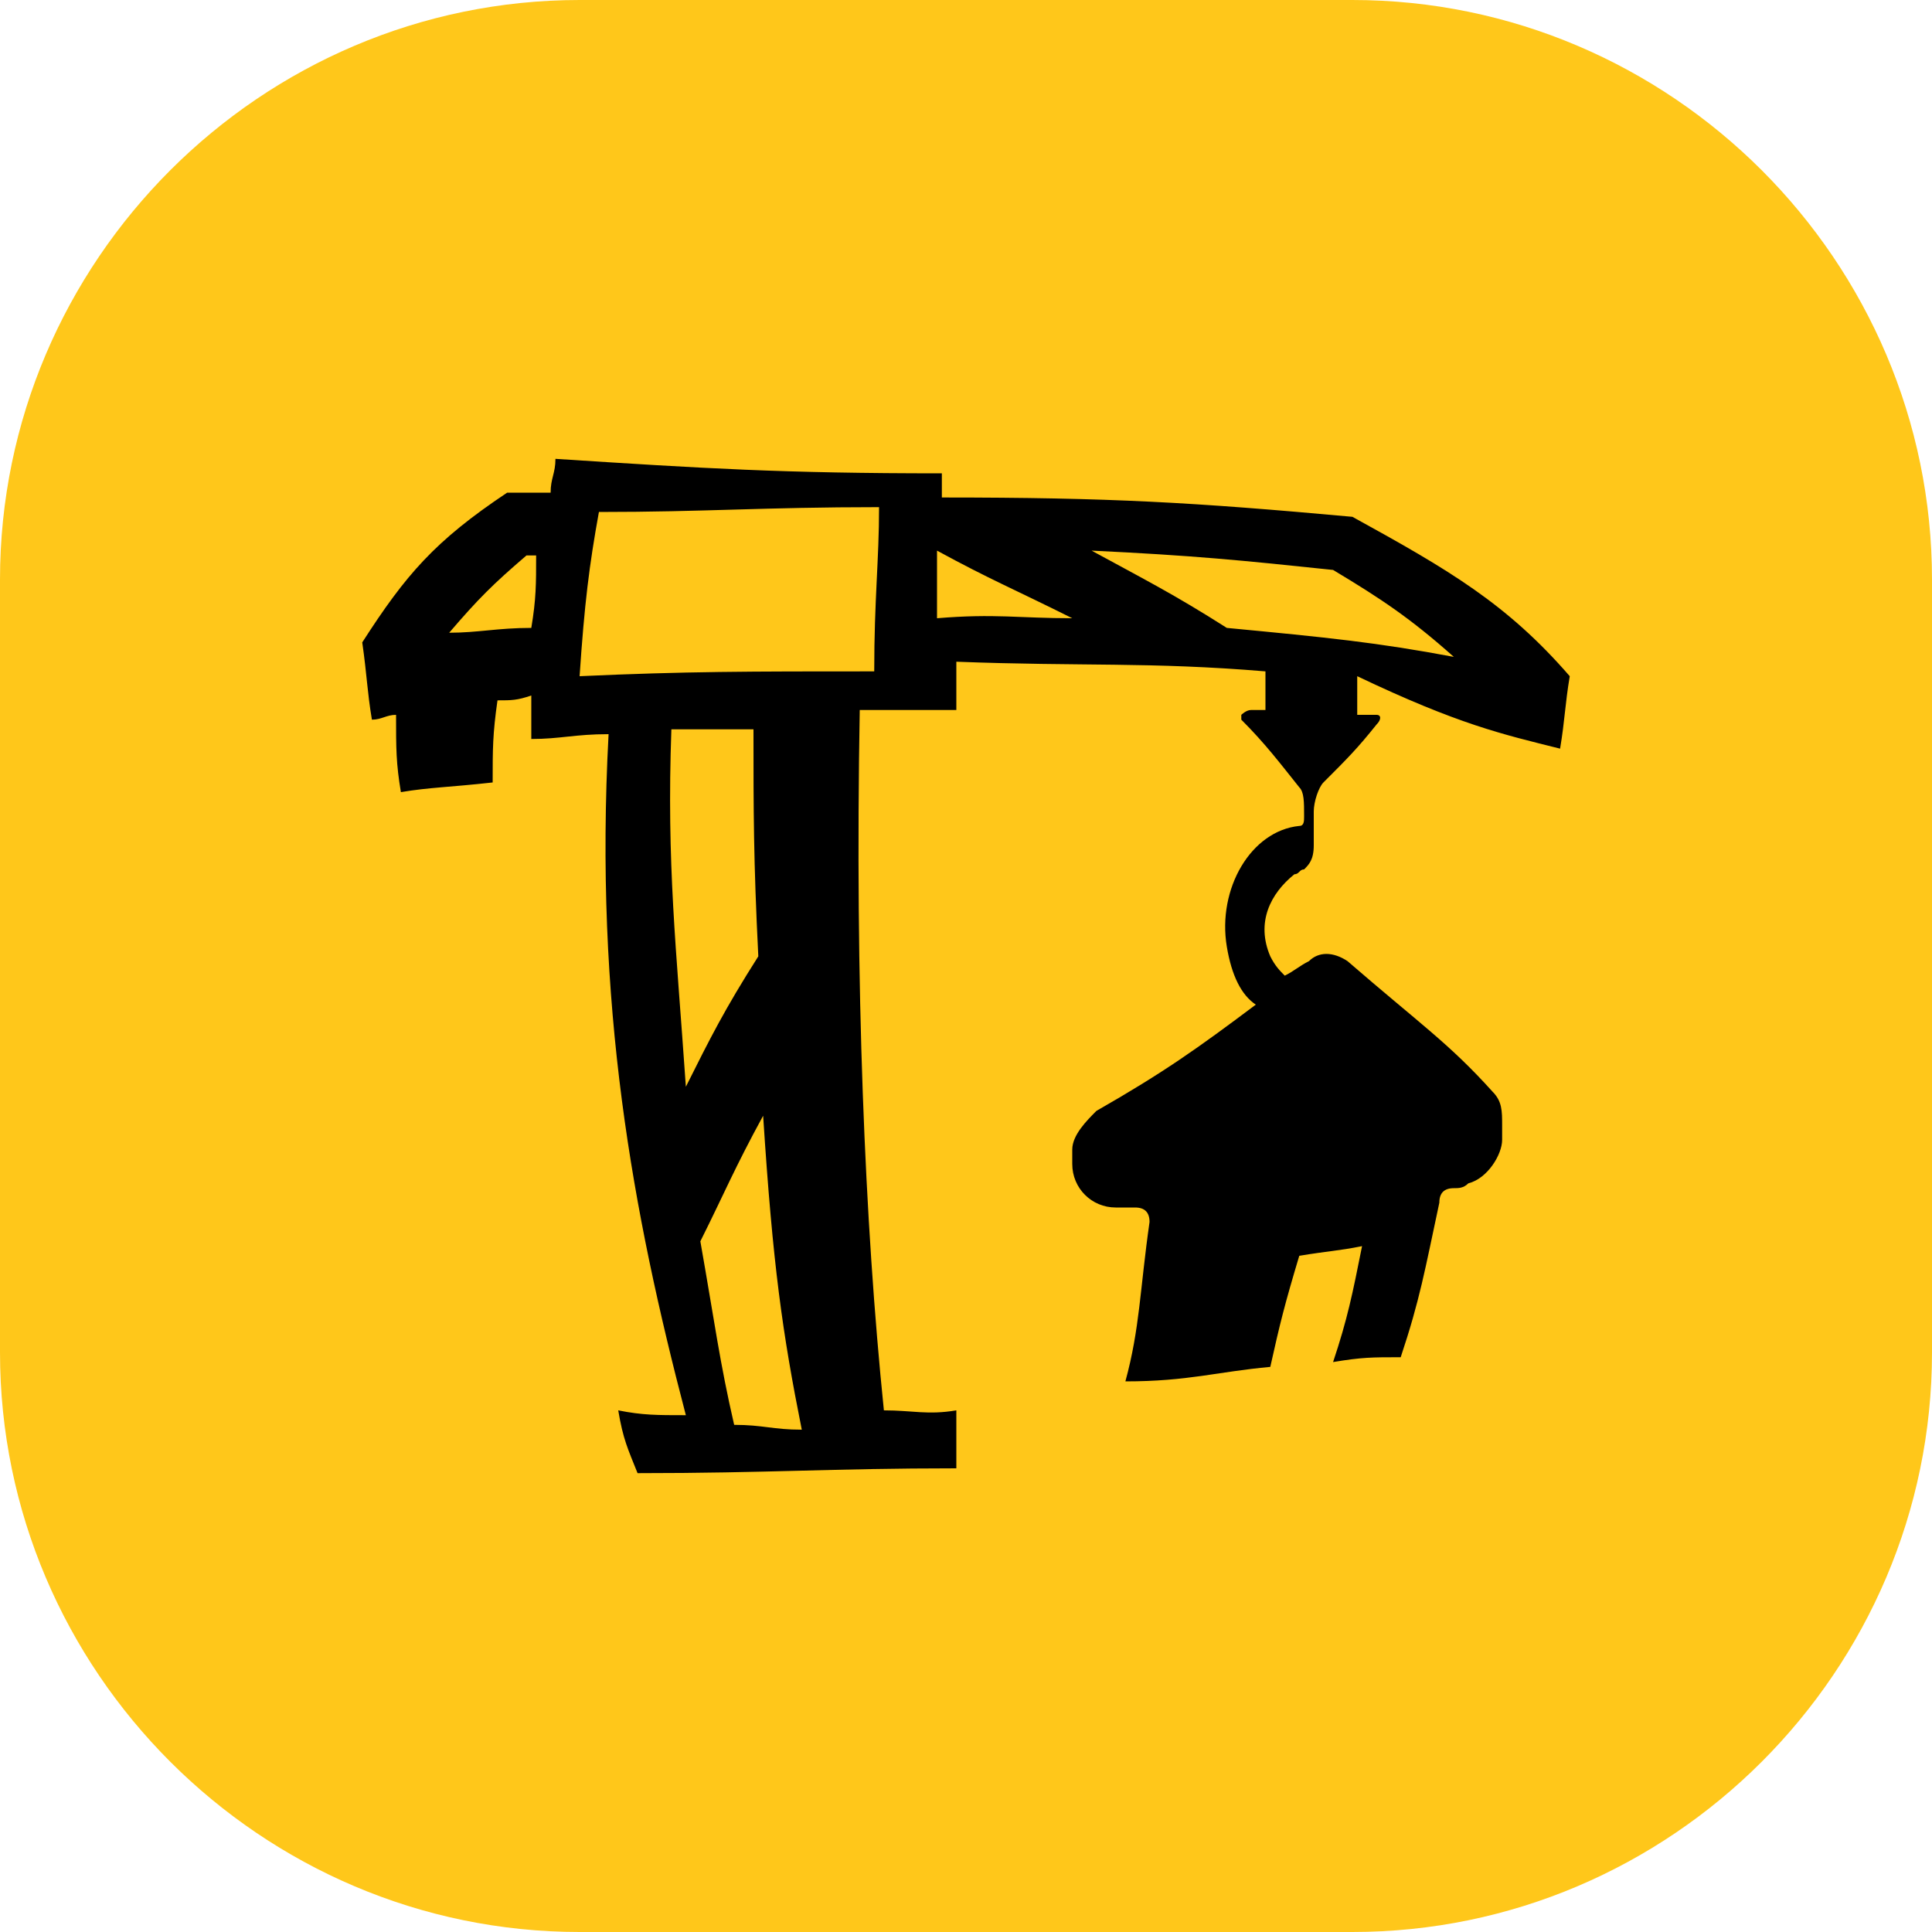
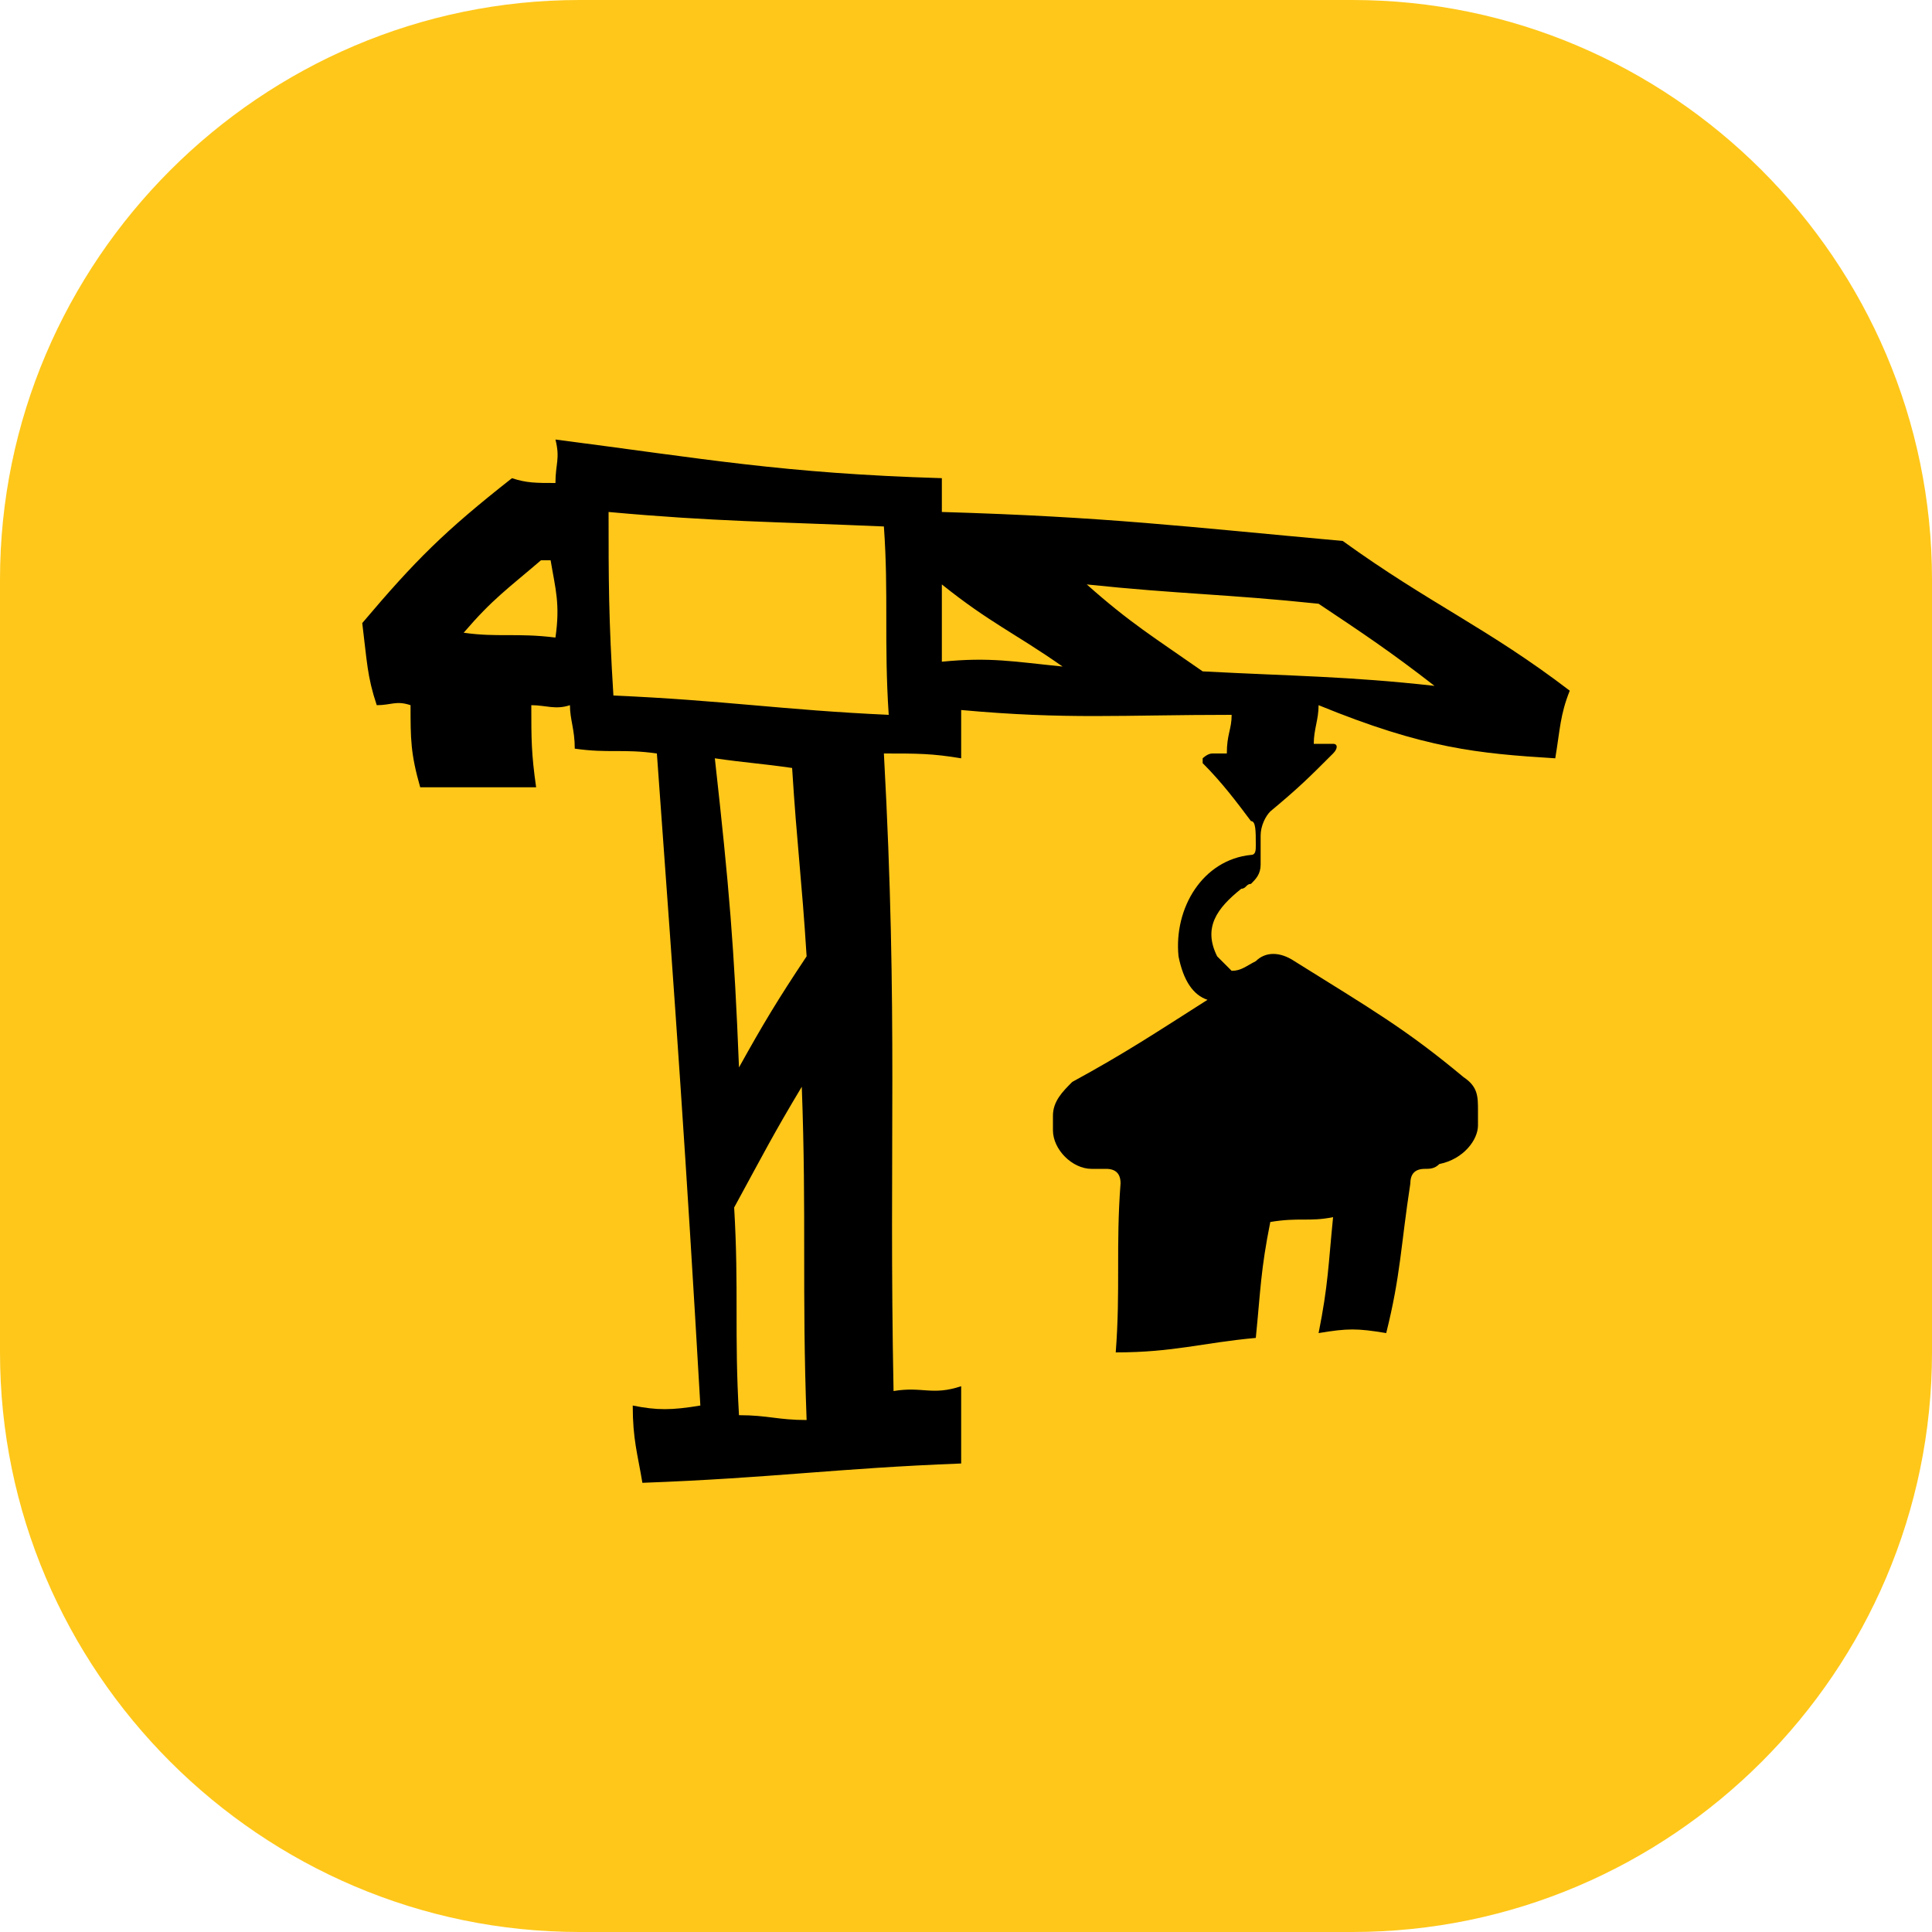
<svg xmlns="http://www.w3.org/2000/svg" version="1.0" id="Layer_1" x="0px" y="0px" viewBox="0 0 40 40" enable-background="new 0 0 40 40" xml:space="preserve">
  <path id="boxy_40" fill="#FFC71A" d="M12,0h16c6.6,0,12,5.4,12,12v16c0,6.6-5.4,12-12,12H12C5.4,40,0,34.6,0,28V12C0,5.4,5.4,0,12,0  z" />
-   <path id="project_shape_1_" d="M32.3,15.5c0.1-0.6,0.1-0.9,0.2-1.5c-1.3-1.5-2.5-2.2-4.5-3.3c-3.3-0.3-5-0.4-8.5-0.4  c0-0.2,0-0.3,0-0.5c-3.3,0-4.9-0.1-8-0.3c0,0.3-0.1,0.4-0.1,0.7c-0.4,0-0.6,0-0.9,0c-1.5,1-2.1,1.7-3,3.1c0.1,0.7,0.1,1,0.2,1.6  c0.2,0,0.3-0.1,0.5-0.1c0,0.7,0,1,0.1,1.6c0.6-0.1,1-0.1,1.9-0.2c0-0.7,0-1,0.1-1.7c0.3,0,0.4,0,0.7-0.1c0,0.3,0,0.5,0,0.9  c0.6,0,0.9-0.1,1.6-0.1c-0.3,5.6,0.5,9.9,1.6,14.1c-0.6,0-0.9,0-1.4-0.1c0.1,0.6,0.2,0.8,0.4,1.3c2.7,0,4-0.1,6.6-0.1  c0-0.4,0-0.6,0-1.2c-0.6,0.1-0.9,0-1.5,0c-0.4-3.9-0.6-8.8-0.5-14.5c0.8,0,1.2,0,2,0c0-0.3,0-0.5,0-1c2.6,0.1,4,0,6.4,0.2  c0,0.3,0,0.4,0,0.8c-0.1,0-0.2,0-0.3,0c-0.1,0-0.2,0.1-0.2,0.1v0.1c0.5,0.5,0.8,0.9,1.2,1.4c0.1,0.1,0.1,0.3,0.1,0.6  c0,0.1,0,0.2-0.1,0.2c-1,0.1-1.7,1.3-1.5,2.5c0.1,0.6,0.3,1,0.6,1.2c-1.2,0.9-1.9,1.4-3.3,2.2c-0.2,0.2-0.5,0.5-0.5,0.8  c0,0.1,0,0.2,0,0.3c0,0.5,0.4,0.9,0.9,0.9l0,0c0.2,0,0.3,0,0.4,0c0.2,0,0.3,0.1,0.3,0.3c-0.2,1.4-0.2,2.2-0.5,3.3  c1.3,0,1.9-0.2,3-0.3c0.2-0.9,0.3-1.3,0.6-2.3c0.6-0.1,0.8-0.1,1.3-0.2c-0.2,1-0.3,1.5-0.6,2.4c0.6-0.1,0.8-0.1,1.4-0.1  c0.4-1.2,0.5-1.8,0.8-3.2c0-0.2,0.1-0.3,0.3-0.3l0,0c0.1,0,0.2,0,0.3-0.1c0.4-0.1,0.7-0.6,0.7-0.9l0,0c0-0.1,0-0.2,0-0.3  c0-0.3,0-0.5-0.2-0.7c-0.9-1-1.5-1.4-3-2.7c-0.3-0.2-0.6-0.2-0.8,0c-0.2,0.1-0.3,0.2-0.5,0.3c-0.1-0.1-0.2-0.2-0.3-0.4  c-0.3-0.7,0-1.3,0.5-1.7c0.1,0,0.1-0.1,0.2-0.1c0.1-0.1,0.2-0.2,0.2-0.5s0-0.4,0-0.7c0-0.2,0.1-0.5,0.2-0.6c0.5-0.5,0.7-0.7,1.1-1.2  c0.1-0.1,0.1-0.2,0-0.2l0,0h-0.1c-0.1,0-0.2,0-0.3,0c0-0.3,0-0.5,0-0.8C30.2,15,31.1,15.2,32.3,15.5z M11,13c-0.7,0-1.1,0.1-1.7,0.1  c0.6-0.7,0.9-1,1.6-1.6c0.1,0,0.1,0,0.2,0C11.1,12.1,11.1,12.4,11,13z M16.6,29.6c-0.6,0-0.8-0.1-1.4-0.1c-0.3-1.3-0.4-2.1-0.7-3.8  c0.5-1,0.7-1.5,1.3-2.6C16,26.2,16.2,27.6,16.6,29.6z M15.7,19.8c-0.7,1.1-1,1.7-1.5,2.7c-0.2-2.9-0.4-4.6-0.3-7.4c0.7,0,1,0,1.7,0  C15.6,16.8,15.6,17.8,15.7,19.8z M18.1,13.9c-2.6,0-3.9,0-6.1,0.1c0.1-1.5,0.2-2.3,0.4-3.4c2.2,0,3.4-0.1,5.8-0.1  C18.2,11.6,18.1,12.4,18.1,13.9z M19.4,12.8c0-0.6,0-0.8,0-1.4c1.1,0.6,1.6,0.8,2.8,1.4C21.1,12.8,20.6,12.7,19.4,12.8z M25.4,13  c-1.1-0.7-1.7-1-2.8-1.6c2.1,0.1,3.1,0.2,5,0.4c1,0.6,1.6,1,2.5,1.8C28.5,13.3,27.5,13.2,25.4,13z" />
+   <path id="project_shape_2_" d="M32.2,15.7c0.1-0.6,0.1-0.9,0.3-1.4c-1.7-1.3-2.9-1.8-4.7-3.1c-3.3-0.3-4.9-0.5-8.3-0.6  c0-0.3,0-0.4,0-0.7c-3.3-0.1-4.9-0.4-8-0.8c0.1,0.4,0,0.5,0,0.9c-0.4,0-0.6,0-0.9-0.1c-1.4,1.1-2,1.7-3.1,3c0.1,0.8,0.1,1.1,0.3,1.7  c0.3,0,0.4-0.1,0.7,0c0,0.7,0,1,0.2,1.7c0.8,0,1.3,0,2.4,0c-0.1-0.7-0.1-1-0.1-1.7c0.3,0,0.5,0.1,0.8,0c0,0.3,0.1,0.5,0.1,0.9  c0.7,0.1,1,0,1.7,0.1c0.4,5.5,0.6,8.3,0.9,13.5c-0.6,0.1-0.9,0.1-1.4,0c0,0.7,0.1,1,0.2,1.6c2.7-0.1,4-0.3,6.6-0.4  c0-0.6,0-0.9,0-1.6c-0.6,0.2-0.8,0-1.4,0.1c-0.1-5.1,0.1-7.7-0.2-13.2c0.7,0,1,0,1.6,0.1c0-0.3,0-0.5,0-1c2.2,0.2,3.3,0.1,5.6,0.1  c0,0.3-0.1,0.4-0.1,0.8c-0.1,0-0.2,0-0.3,0s-0.2,0.1-0.2,0.1c0,0,0,0.1,0,0.1c0.4,0.4,0.7,0.8,1,1.2C26,17,26,17.2,26,17.5  c0,0.1,0,0.2-0.1,0.2c-1,0.1-1.6,1.1-1.5,2.1c0.1,0.5,0.3,0.8,0.6,0.9c-1.1,0.7-1.7,1.1-2.8,1.7c-0.2,0.2-0.4,0.4-0.4,0.7  c0,0.1,0,0.2,0,0.3c0,0.4,0.4,0.8,0.8,0.8l0,0c0.2,0,0.3,0,0.3,0c0.2,0,0.3,0.1,0.3,0.3c-0.1,1.3,0,2.2-0.1,3.5  c1.2,0,1.8-0.2,2.9-0.3c0.1-1,0.1-1.4,0.3-2.4c0.6-0.1,0.8,0,1.3-0.1c-0.1,1-0.1,1.4-0.3,2.4c0.6-0.1,0.8-0.1,1.4,0  c0.3-1.2,0.3-1.8,0.5-3.1c0-0.2,0.1-0.3,0.3-0.3l0,0c0.1,0,0.2,0,0.3-0.1c0.5-0.1,0.8-0.5,0.8-0.8l0,0c0-0.1,0-0.2,0-0.3  c0-0.3,0-0.5-0.3-0.7c-1.2-1-1.9-1.4-3.5-2.4c-0.3-0.2-0.6-0.2-0.8,0c-0.2,0.1-0.3,0.2-0.5,0.2c-0.1-0.1-0.2-0.2-0.3-0.3  c-0.3-0.6,0-1,0.5-1.4c0.1,0,0.1-0.1,0.2-0.1c0.1-0.1,0.2-0.2,0.2-0.4c0-0.3,0-0.3,0-0.6c0-0.2,0.1-0.4,0.2-0.5  c0.6-0.5,0.8-0.7,1.3-1.2c0.1-0.1,0.1-0.2,0-0.2l0,0c0,0-0.1,0-0.1,0c-0.1,0-0.2,0-0.3,0c0-0.3,0.1-0.5,0.1-0.8  C29.5,15.5,30.6,15.6,32.2,15.7z M11.5,13.2c-0.8-0.1-1.2,0-1.9-0.1c0.6-0.7,0.9-0.9,1.6-1.5c0.1,0,0.1,0,0.2,0  C11.5,12.2,11.6,12.5,11.5,13.2z M16.7,29.4c-0.6,0-0.8-0.1-1.4-0.1c-0.1-1.7,0-2.6-0.1-4.3c0.6-1.1,0.8-1.5,1.4-2.5  C16.7,25.2,16.6,26.7,16.7,29.4z M16.7,19.8c-0.6,0.9-0.9,1.4-1.4,2.3c-0.1-2.5-0.2-3.7-0.5-6.4c0.7,0.1,0.9,0.1,1.6,0.2  C16.5,17.5,16.6,18.2,16.7,19.8z M18.4,14.8c-2.2-0.1-3.4-0.3-5.7-0.4c-0.1-1.6-0.1-2.4-0.1-3.8c2.2,0.2,3.4,0.2,5.7,0.3  C18.4,12.3,18.3,13.3,18.4,14.8z M19.5,13.7c0-0.7,0-0.9,0-1.6c1,0.8,1.5,1,2.5,1.7C21,13.7,20.5,13.6,19.5,13.7z M24.9,13.9  c-1-0.7-1.5-1-2.4-1.8c1.9,0.2,2.9,0.2,4.8,0.4c0.9,0.6,1.5,1,2.4,1.7C27.9,14,26.8,14,24.9,13.9z" />
</svg>
